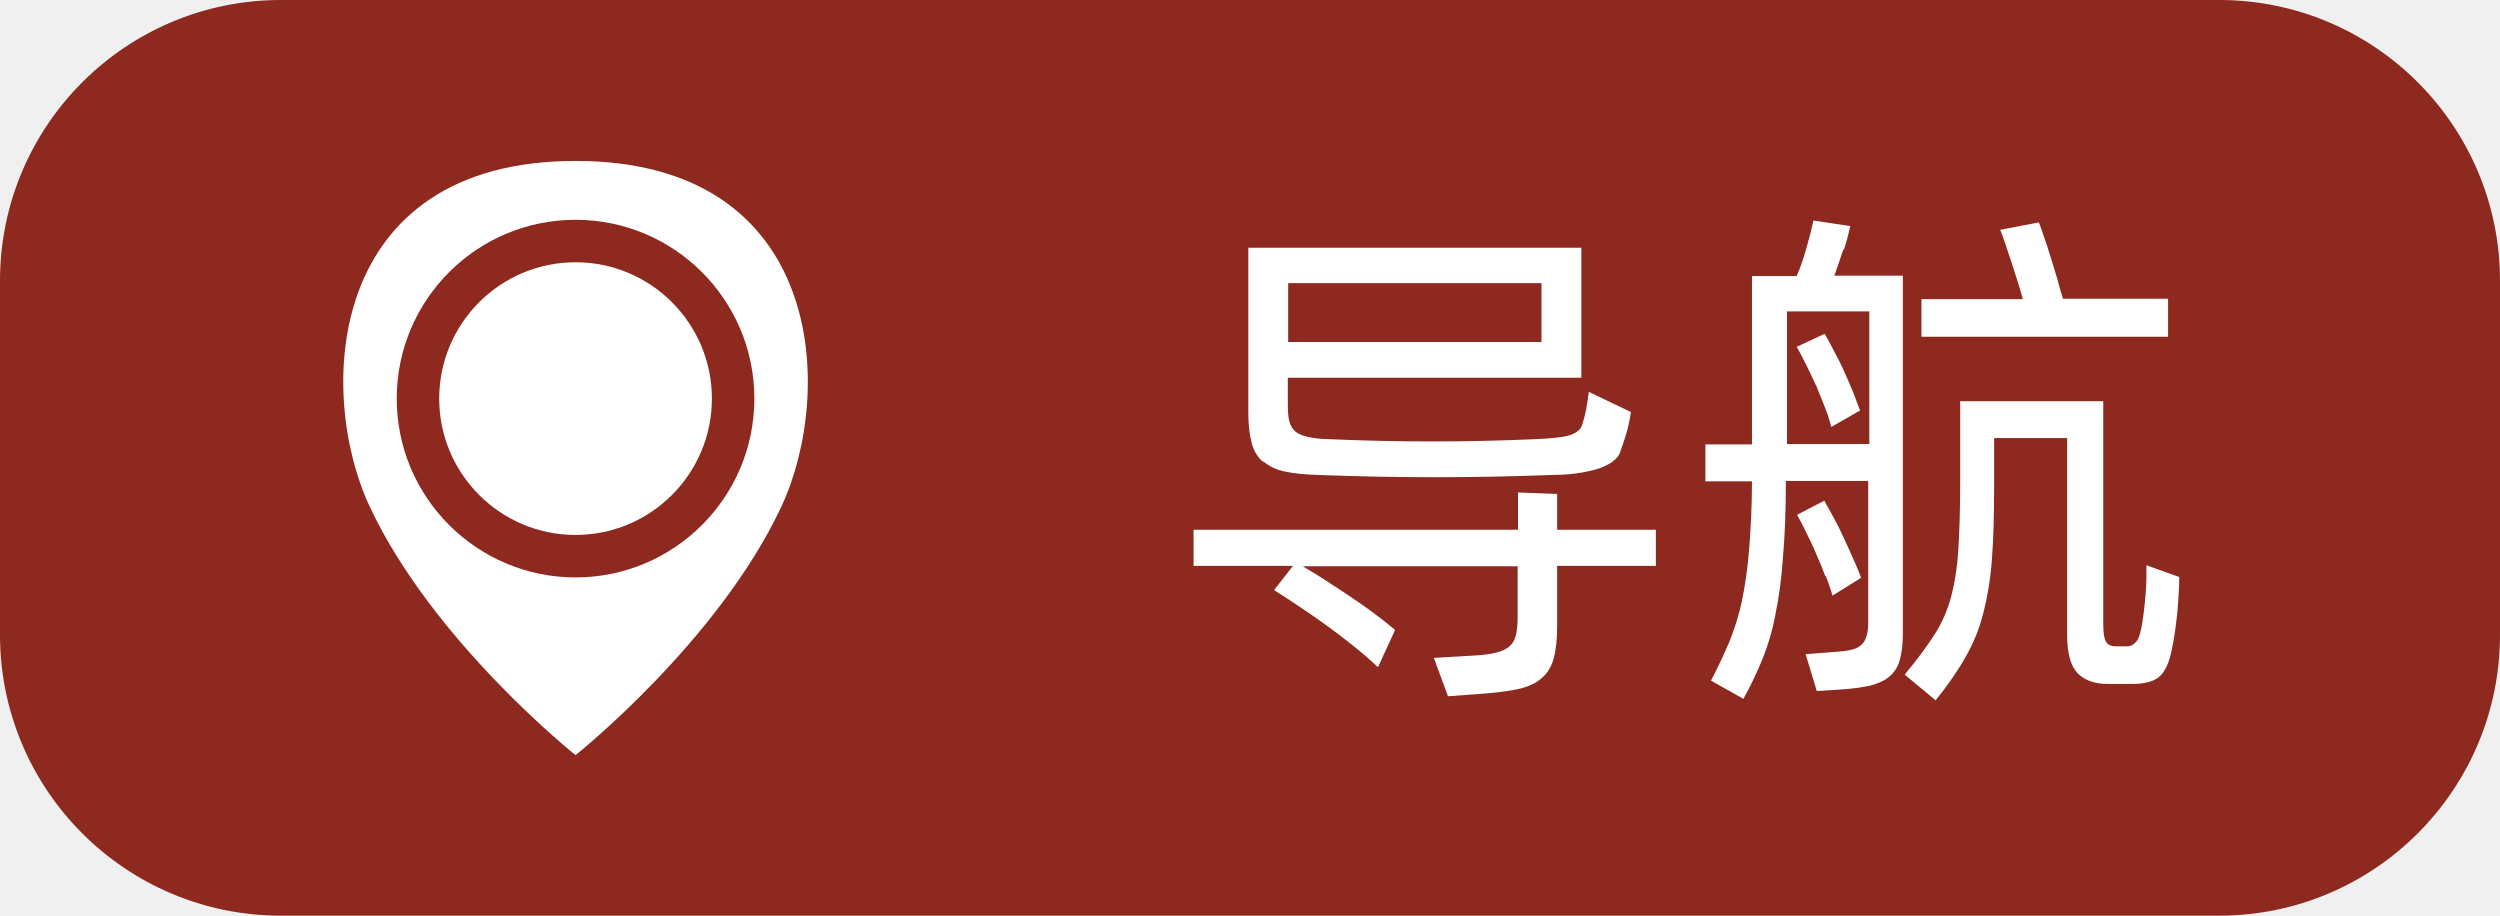
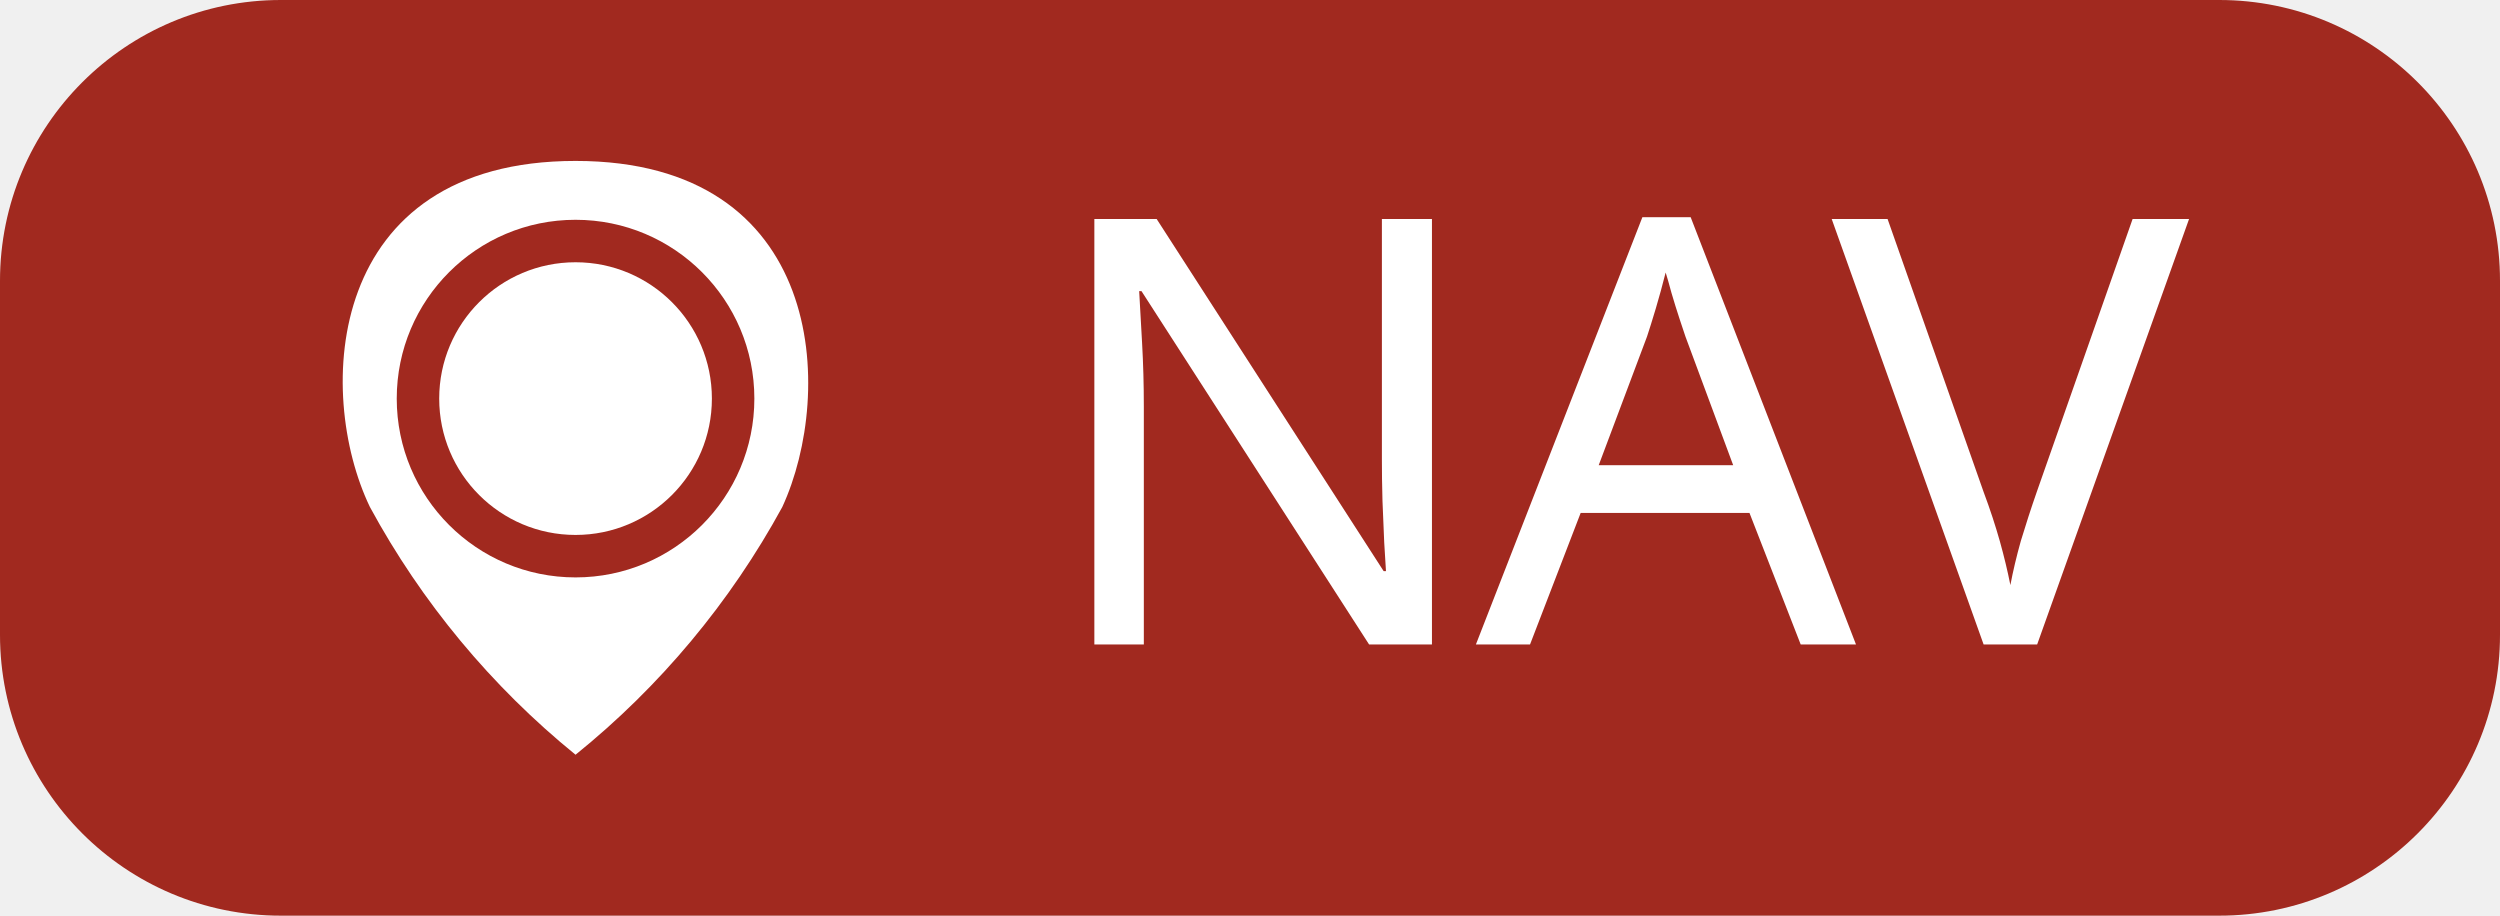
- <svg xmlns="http://www.w3.org/2000/svg" id="_层_2" viewBox="0 0 67.11 24.58">
+ <svg xmlns="http://www.w3.org/2000/svg" viewBox="0 0 67.11 24.58">
  <defs>
-     <style>.cls-1{fill:#fff;}.cls-2{fill:#8e291f;}</style>
+     <style>.cls-1{fill:#a1291f;}.cls-2{font-size:16px;font-family:AlibabaPuHuiTi-Regular, Alibaba PuHuiTi;}.cls-2,.cls-4{fill:#fff;}.cls-3{letter-spacing:-0.07em;}</style>
  </defs>
-   <g id="_层_2-2">
-     <g>
-       <rect class="cls-2" y="0" width="67.11" height="24.58" rx="7.54" ry="7.54" />
-       <g>
-         <path class="cls-1" d="M41.81,13.26l-1.06-.04v1h-8.71v.97h2.67l-.51,.65c.18,.11,.39,.25,.63,.41s.49,.33,.74,.51c.25,.18,.5,.37,.75,.57,.25,.2,.47,.39,.67,.58l.46-1c-.39-.33-.82-.64-1.27-.94-.45-.3-.85-.56-1.21-.77h5.77v1.32c0,.2-.01,.36-.04,.5-.03,.14-.08,.24-.17,.32-.08,.08-.21,.14-.37,.18-.16,.04-.38,.07-.64,.08l-1.03,.06,.38,1.03,.82-.06c.42-.03,.77-.07,1.05-.13,.28-.06,.49-.16,.65-.3,.16-.14,.26-.31,.32-.54,.06-.22,.09-.5,.09-.85v-1.62h2.65v-.97h-2.65v-.96Z" />
-         <path class="cls-1" d="M33.92,12.39c.15,.13,.34,.22,.58,.27,.24,.05,.54,.08,.9,.09,2.08,.08,4.17,.08,6.26,0,.33,0,.61-.03,.83-.07,.23-.04,.41-.09,.55-.15s.25-.13,.32-.2c.08-.07,.13-.16,.15-.25,.07-.19,.12-.35,.16-.49,.04-.14,.08-.32,.11-.53l-1.13-.54c-.02,.15-.04,.3-.07,.46s-.07,.3-.11,.43c-.04,.12-.15,.21-.32,.27-.18,.06-.5,.09-.96,.11-1.83,.08-3.66,.08-5.49,0-.24,0-.44-.03-.58-.06-.15-.03-.26-.08-.34-.14-.08-.07-.14-.16-.17-.28s-.04-.28-.04-.48v-.69h7.88v-3.49h-8.94v4.41c0,.34,.03,.61,.09,.83,.06,.22,.16,.39,.31,.51Zm.66-4.79h6.8v1.58h-6.8v-1.58Z" />
-         <path class="cls-1" d="M58.2,8.02h-2.82c-.05-.15-.1-.32-.15-.52-.06-.2-.12-.39-.18-.59-.06-.2-.12-.38-.18-.55-.06-.17-.1-.3-.14-.39l-1.04,.2c.04,.08,.08,.2,.13,.34,.05,.15,.1,.31,.16,.48,.06,.17,.11,.35,.17,.53,.06,.18,.11,.35,.15,.51h-2.72v1.01h6.62v-1.01Z" />
-         <path class="cls-1" d="M49.01,15.46c.08,.2,.14,.38,.18,.53l.77-.48c-.05-.13-.11-.29-.2-.48-.08-.19-.17-.38-.26-.58-.09-.2-.18-.38-.28-.56s-.18-.33-.25-.45l-.73,.38c.07,.12,.15,.27,.24,.46s.19,.38,.27,.58c.09,.2,.17,.4,.25,.61Z" />
-         <path class="cls-1" d="M49.5,6.7c.08-.25,.13-.46,.17-.63l-.99-.15c-.04,.19-.1,.42-.18,.71-.08,.29-.17,.55-.27,.78h-1.2v4.52h-1.25v.99h1.25c0,.74-.04,1.37-.08,1.87s-.11,.96-.19,1.34c-.08,.39-.2,.75-.33,1.08-.14,.33-.3,.68-.5,1.06l.87,.49c.21-.38,.38-.74,.52-1.09,.14-.35,.26-.74,.34-1.18,.09-.43,.16-.93,.2-1.5,.05-.57,.08-1.26,.08-2.08h2.21v3.79c0,.14-.01,.26-.04,.36s-.07,.18-.13,.24c-.06,.06-.15,.11-.27,.14-.12,.03-.28,.05-.47,.06l-.77,.06,.3,.99,.63-.04c.33-.02,.6-.06,.82-.11,.22-.06,.39-.14,.51-.25,.13-.11,.22-.26,.27-.44,.05-.18,.08-.41,.08-.68V7.4h-1.84c.08-.22,.16-.45,.24-.7Zm.68,1.66v3.56h-2.21v-3.56h2.21Z" />
-         <path class="cls-1" d="M48.75,10.34c.08,.2,.16,.4,.24,.6s.13,.37,.17,.52l.77-.44c-.05-.13-.11-.29-.18-.48-.08-.19-.16-.38-.25-.58-.09-.2-.18-.38-.28-.56-.09-.18-.17-.32-.24-.44l-.75,.35c.07,.12,.15,.27,.24,.45s.18,.37,.27,.57Z" />
-         <path class="cls-1" d="M57.62,15.17c0,.23,0,.49-.02,.75s-.05,.53-.09,.78c-.04,.26-.09,.44-.16,.52-.07,.08-.15,.13-.25,.13h-.3c-.13,0-.22-.04-.27-.13s-.07-.24-.07-.48v-5.97h-3.84v2.1c0,.76-.02,1.39-.05,1.88s-.1,.92-.2,1.29c-.1,.37-.25,.7-.45,1.01s-.46,.66-.79,1.06l.83,.69c.33-.41,.6-.8,.8-1.16,.21-.36,.37-.75,.48-1.18s.19-.9,.23-1.43,.06-1.17,.06-1.92v-1.35h1.96v5.28c0,.51,.1,.85,.29,1.04,.19,.19,.46,.28,.81,.28h.63c.34,0,.58-.06,.74-.19,.15-.13,.27-.37,.34-.73,.07-.32,.11-.66,.15-1.01,.03-.36,.05-.67,.05-.94l-.89-.32Z" />
-         <path class="cls-1" d="M15.45,4.32c-6.71,0-6.97,6.21-5.52,9.29,1.7,3.62,5.52,6.66,5.52,6.66,0,0,3.82-3.04,5.52-6.66,1.45-3.08,1.19-9.29-5.52-9.29Zm0,11.18c-2.65,0-4.8-2.15-4.8-4.8s2.15-4.8,4.8-4.8,4.8,2.15,4.8,4.8-2.15,4.8-4.8,4.8Z" />
-         <path class="cls-1" d="M15.45,7.04c-2.02,0-3.66,1.64-3.66,3.66s1.64,3.66,3.66,3.66,3.66-1.64,3.66-3.66-1.64-3.66-3.66-3.66Z" />
-       </g>
+   <g id="图层_2" data-name="图层 2">
+     <g id="图层_2-2" data-name="图层 2">
+       <rect class="cls-1" width="67.11" height="24.58" rx="7.54" />
+       <text class="cls-2" transform="translate(27.83 17.3)">N<tspan class="cls-3" x="11.79" y="0">A</tspan>
+         <tspan x="21.34" y="0">V</tspan>
+       </text>
+       <path class="cls-4" d="M15.45,4.32c-6.72,0-7,6.21-5.52,9.29a22.23,22.23,0,0,0,5.52,6.65A22.23,22.23,0,0,0,21,13.61C22.42,10.53,22.16,4.32,15.45,4.32Zm0,11.18a4.8,4.8,0,1,1,4.8-4.8A4.8,4.8,0,0,1,15.45,15.5Z" />
+       <circle class="cls-4" cx="15.45" cy="10.7" r="3.66" />
    </g>
  </g>
</svg>
